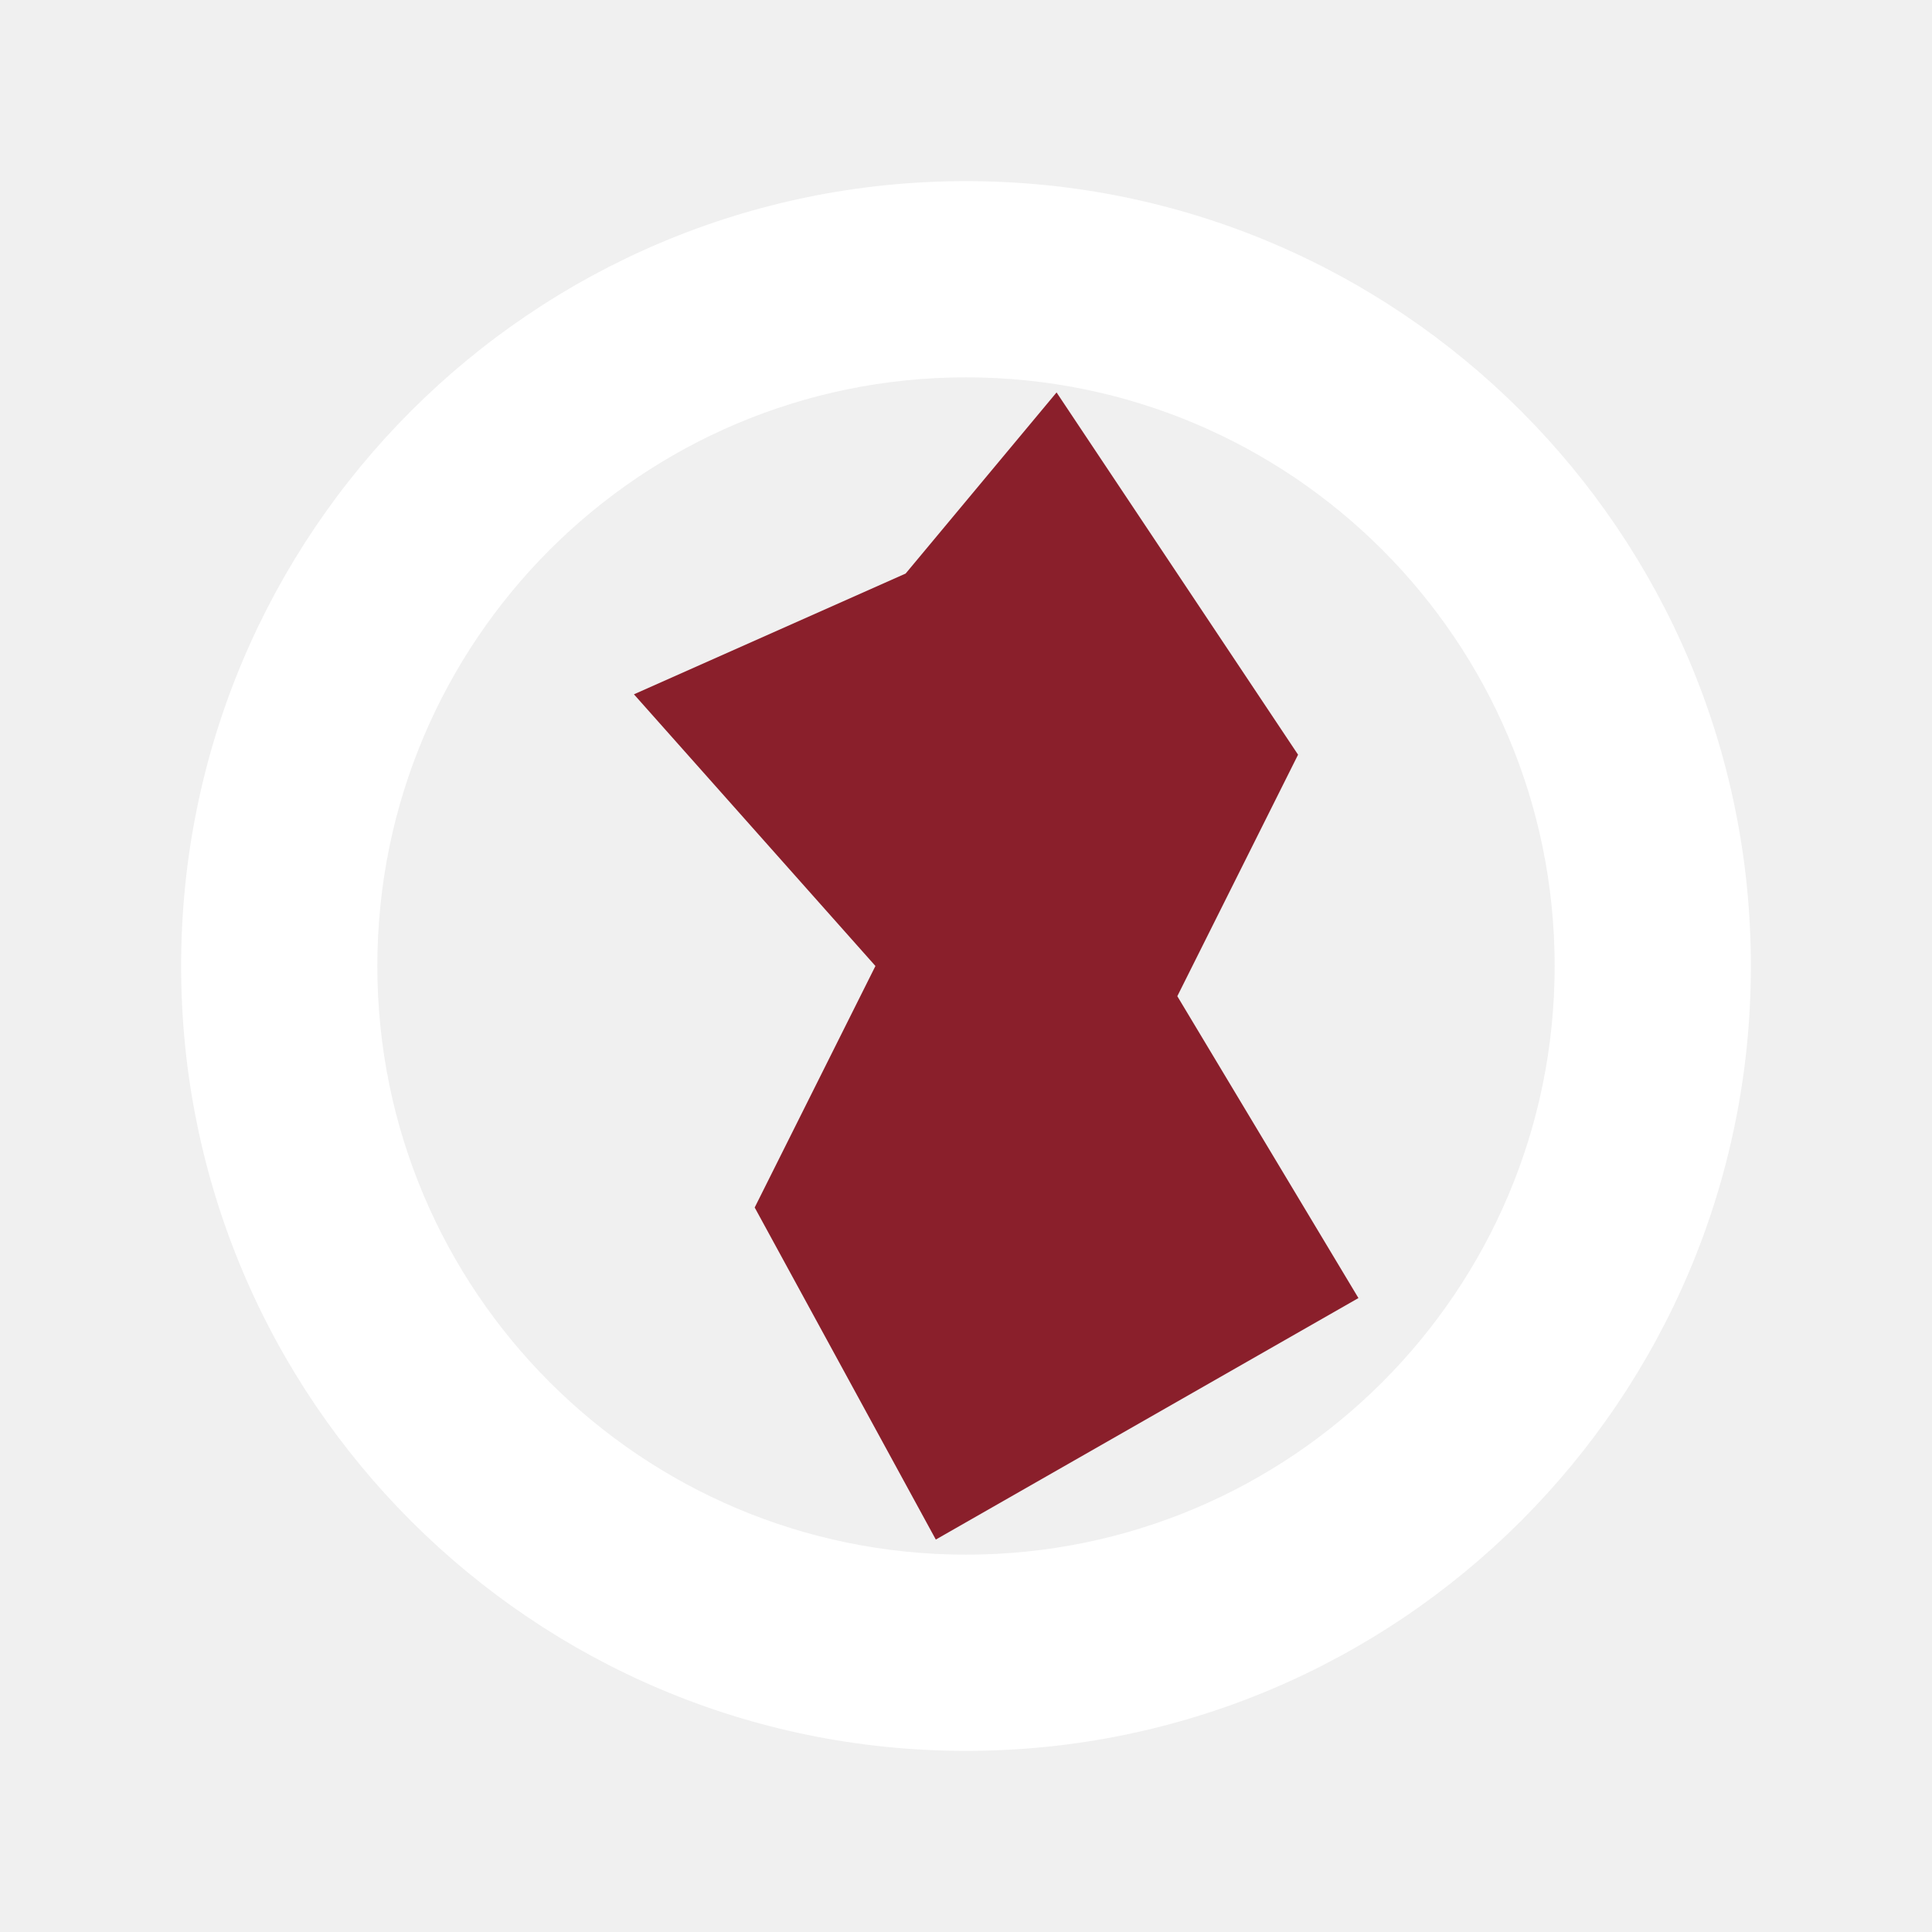
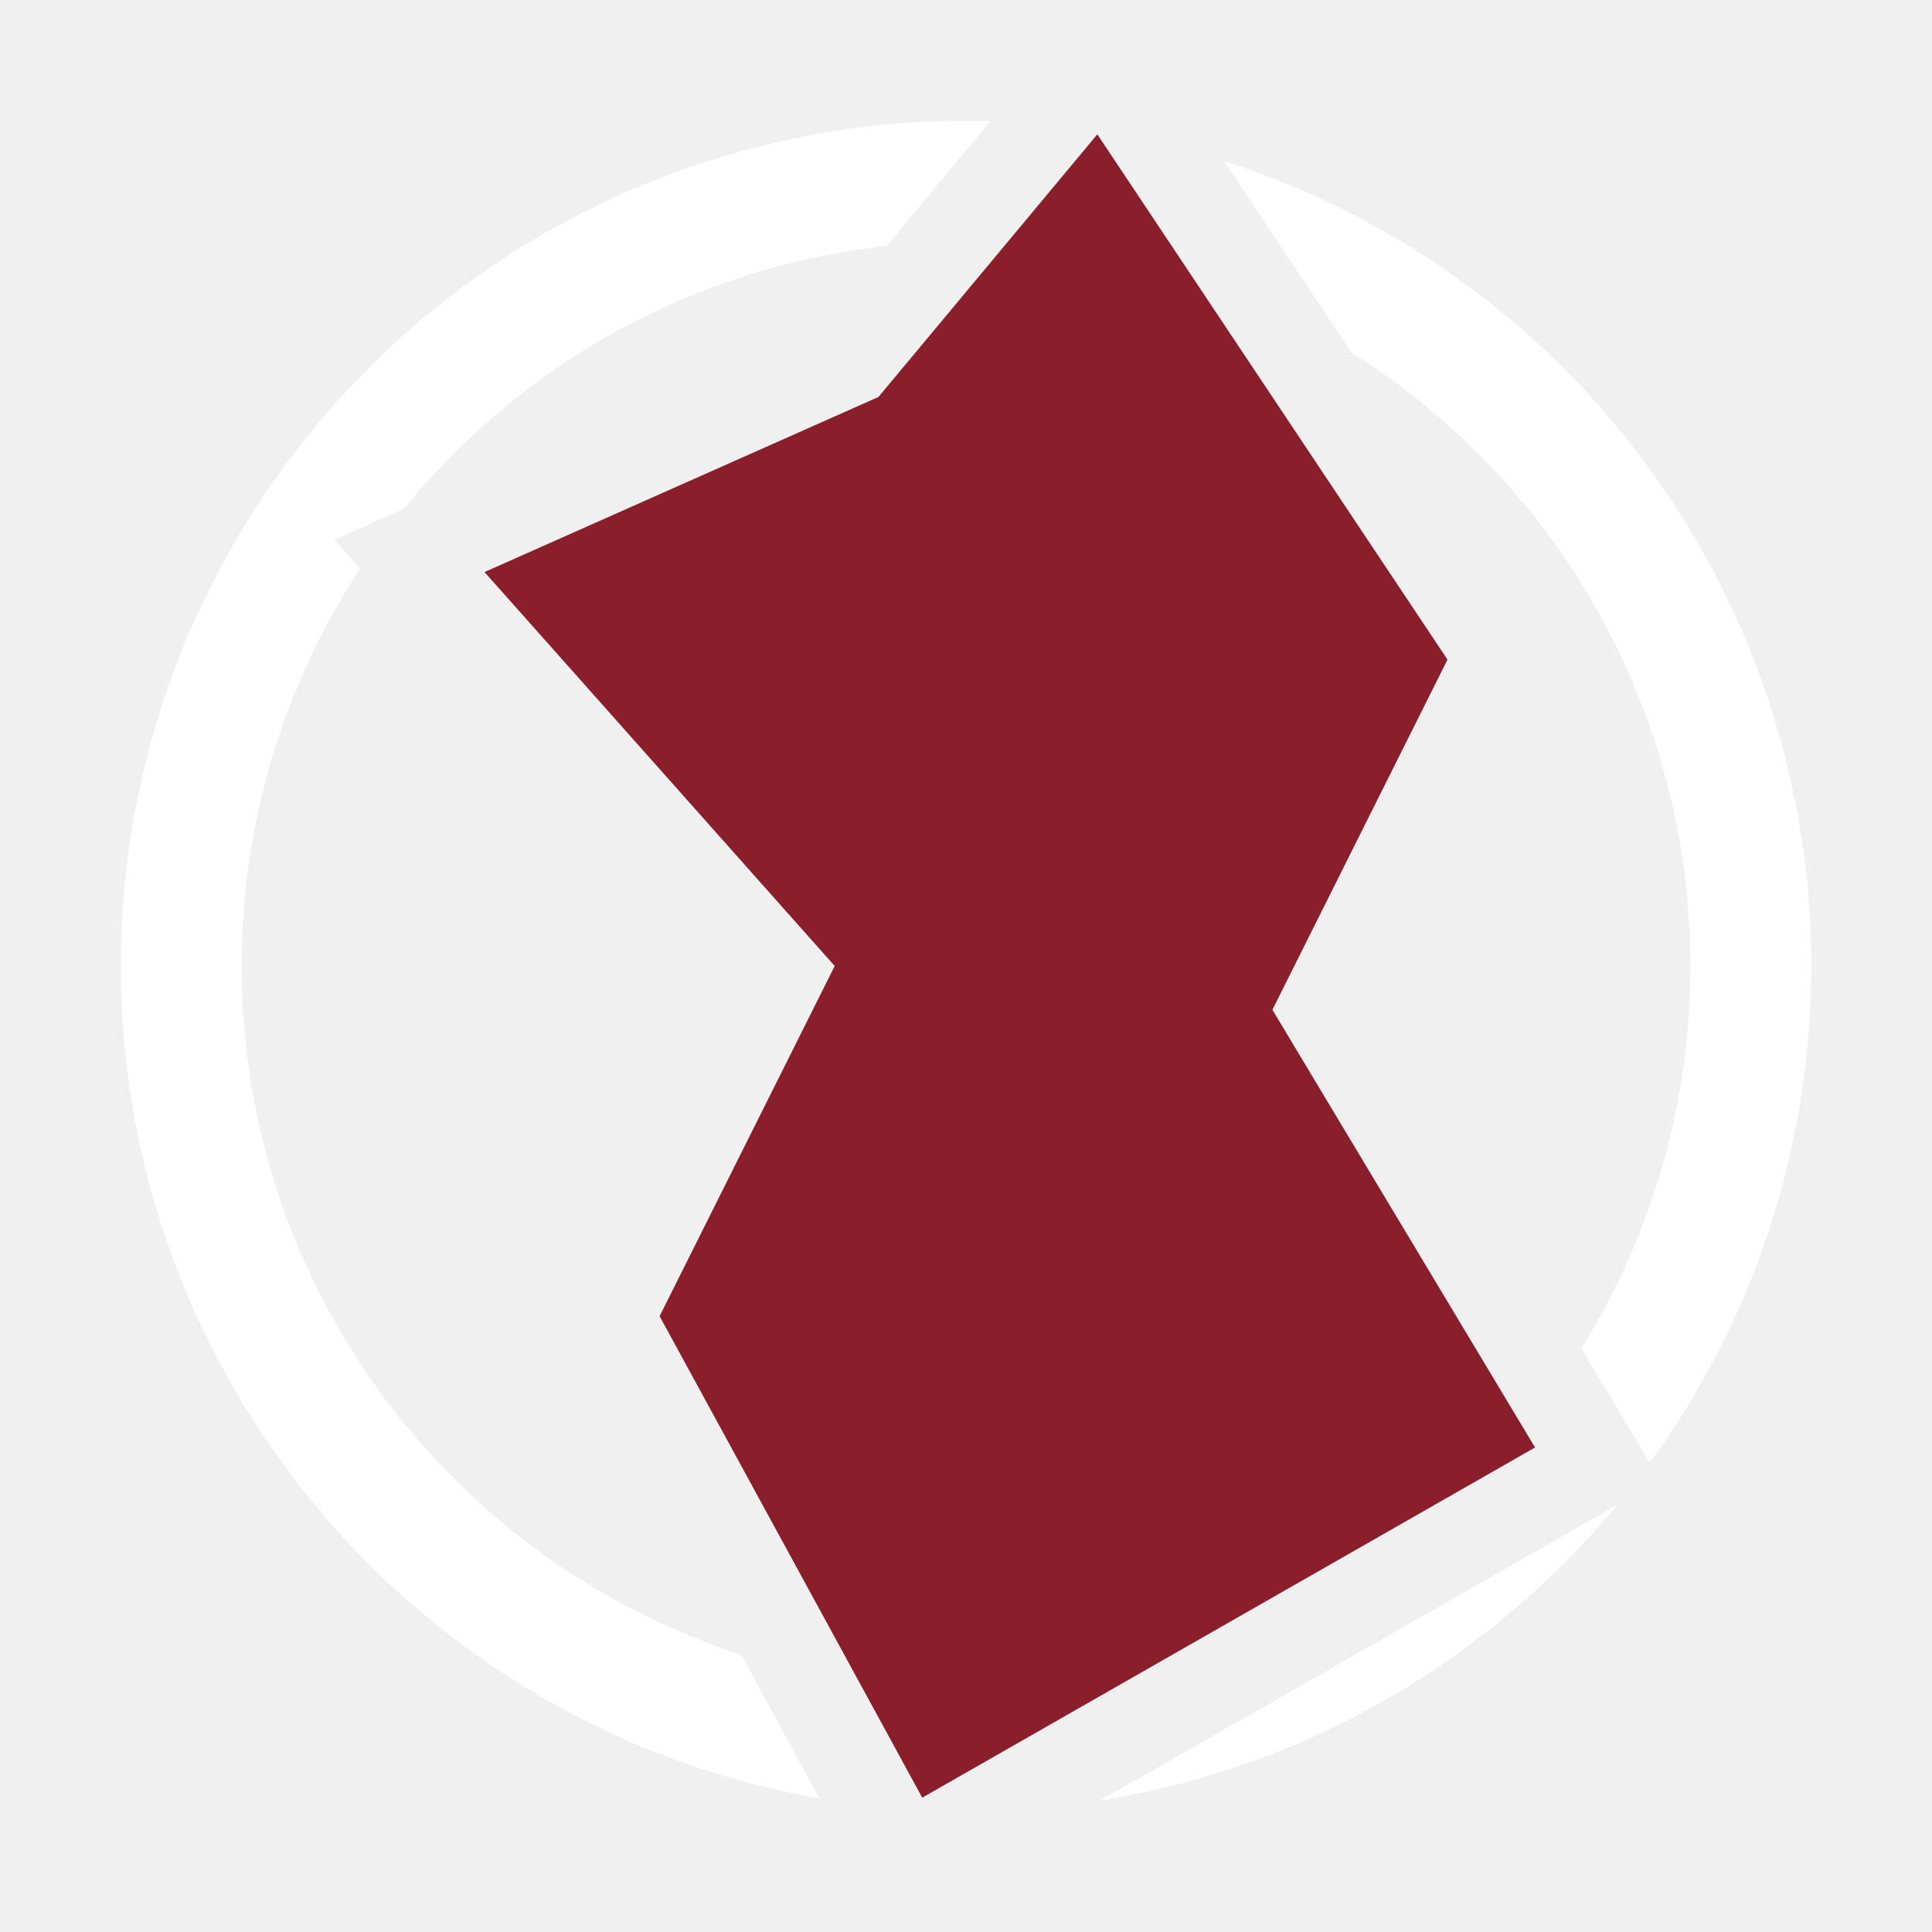
<svg xmlns="http://www.w3.org/2000/svg" width="64px" height="64px" viewBox="0 0 64 64" version="1.1" fill="white">
-   <path d="M6,32 a26,26 0 1,1 52,0 a26,26 0 1,1 -52,0 Z M12.5,32 a19.5,19.5 0 1,0 39,0 a19.5,19.5 0 1,0 -39,0 Z" />
-   <path d="M35,13 L43,25 L39,33 L45,43 L31,51 L25,40 L29,32 L21,23 L30,19 Z" fill="#8a1f2b" />
+   <path d="M59.95,30.28 L59.92,29.94 L59.9,29.6 L59.87,29.26 L59.83,28.91 L59.79,28.57 L59.75,28.23 L59.7,27.89 L59.64,27.55 L59.59,27.21 L59.53,26.87 L59.46,26.54 L59.39,26.2 L59.32,25.87 L59.24,25.53 L59.16,25.2 L59.08,24.86 L58.99,24.53 L58.89,24.2 L58.79,23.87 L58.69,23.54 L58.59,23.22 L58.48,22.89 L58.36,22.57 L58.25,22.24 L58.12,21.92 L58,21.6 L57.87,21.28 L57.74,20.97 L57.6,20.65 L57.46,20.34 L57.31,20.03 L57.16,19.72 L57.01,19.41 L56.85,19.1 L56.69,18.8 L56.53,18.5 L56.36,18.2 L56.19,17.9 L56.02,17.61 L55.84,17.31 L55.66,17.02 L55.47,16.73 L55.28,16.44 L55.09,16.16 L54.89,15.88 L54.69,15.6 L54.49,15.32 L54.28,15.05 L54.07,14.77 L53.86,14.5 L53.64,14.24 L53.42,13.97 L53.2,13.71 L52.98,13.45 L52.75,13.2 L52.51,12.94 L52.28,12.69 L52.04,12.45 L51.8,12.2 L51.55,11.96 L51.31,11.72 L51.06,11.49 L50.8,11.25 L50.55,11.02 L50.29,10.8 L50.03,10.58 L49.76,10.36 L49.5,10.14 L49.23,9.93 L48.95,9.72 L48.68,9.51 L48.4,9.31 L48.12,9.11 L47.84,8.91 L47.56,8.72 L47.27,8.53 L46.98,8.34 L46.69,8.16 L46.39,7.98 L46.1,7.81 L45.8,7.64 L45.5,7.47 L45.2,7.31 L44.9,7.15 L44.59,6.99 L44.28,6.84 L43.97,6.69 L43.66,6.54 L43.35,6.4 L43.03,6.26 L42.72,6.13 L42.4,6 L42.08,5.88 L41.76,5.75 L41.43,5.64 L41.11,5.52 L40.78,5.41 L40.55,5.34 L44.78,11.69 L44.84,11.72 L45.09,11.88 L45.33,12.04 L45.58,12.21 L45.82,12.38 L46.06,12.55 L46.3,12.72 L46.53,12.9 L46.77,13.08 L47,13.26 L47.23,13.45 L47.45,13.64 L47.68,13.83 L47.9,14.02 L48.12,14.22 L48.33,14.42 L48.55,14.62 L48.76,14.82 L48.97,15.03 L49.18,15.24 L49.38,15.45 L49.58,15.67 L49.78,15.88 L49.98,16.1 L50.17,16.32 L50.36,16.55 L50.55,16.77 L50.74,17 L50.92,17.23 L51.1,17.47 L51.28,17.7 L51.45,17.94 L51.62,18.18 L51.79,18.42 L51.96,18.67 L52.12,18.91 L52.28,19.16 L52.43,19.41 L52.59,19.66 L52.74,19.92 L52.88,20.17 L53.03,20.43 L53.17,20.69 L53.3,20.95 L53.44,21.21 L53.57,21.47 L53.7,21.74 L53.82,22.01 L53.94,22.27 L54.06,22.54 L54.17,22.82 L54.28,23.09 L54.39,23.36 L54.5,23.64 L54.6,23.91 L54.69,24.19 L54.79,24.47 L54.88,24.75 L54.97,25.03 L55.05,25.32 L55.13,25.6 L55.21,25.88 L55.28,26.17 L55.35,26.45 L55.42,26.74 L55.48,27.03 L55.54,27.32 L55.59,27.61 L55.65,27.9 L55.7,28.19 L55.74,28.48 L55.78,28.77 L55.82,29.06 L55.85,29.35 L55.88,29.65 L55.91,29.94 L55.93,30.23 L55.95,30.53 L55.97,30.82 L55.98,31.12 L55.99,31.41 L56,31.71 L56,32 L56,32.29 L55.99,32.59 L55.98,32.88 L55.97,33.18 L55.95,33.47 L55.93,33.77 L55.91,34.06 L55.88,34.35 L55.85,34.65 L55.82,34.94 L55.78,35.23 L55.74,35.52 L55.7,35.81 L55.65,36.1 L55.59,36.39 L55.54,36.68 L55.48,36.97 L55.42,37.26 L55.35,37.55 L55.28,37.83 L55.21,38.12 L55.13,38.4 L55.05,38.68 L54.97,38.97 L54.88,39.25 L54.79,39.53 L54.69,39.81 L54.6,40.09 L54.5,40.36 L54.39,40.64 L54.28,40.91 L54.17,41.18 L54.06,41.46 L53.94,41.73 L53.82,41.99 L53.7,42.26 L53.57,42.53 L53.44,42.79 L53.3,43.05 L53.17,43.31 L53.03,43.57 L52.88,43.83 L52.74,44.08 L52.59,44.34 L52.43,44.59 L52.38,44.67 L54.65,48.46 L54.69,48.4 L54.89,48.12 L55.09,47.84 L55.28,47.56 L55.47,47.27 L55.66,46.98 L55.84,46.69 L56.02,46.39 L56.19,46.1 L56.36,45.8 L56.53,45.5 L56.69,45.2 L56.85,44.9 L57.01,44.59 L57.16,44.28 L57.31,43.97 L57.46,43.66 L57.6,43.35 L57.74,43.03 L57.87,42.72 L58,42.4 L58.12,42.08 L58.25,41.76 L58.36,41.43 L58.48,41.11 L58.59,40.78 L58.69,40.46 L58.79,40.13 L58.89,39.8 L58.99,39.47 L59.08,39.14 L59.16,38.8 L59.24,38.47 L59.32,38.13 L59.39,37.8 L59.46,37.46 L59.53,37.13 L59.59,36.79 L59.64,36.45 L59.7,36.11 L59.75,35.77 L59.79,35.43 L59.83,35.09 L59.87,34.74 L59.9,34.4 L59.92,34.06 L59.95,33.72 L59.97,33.37 L59.98,33.03 L59.99,32.69 L60,32.34 L60,32 L60,31.66 L59.99,31.31 L59.98,30.97 L59.97,30.63 Z M31.66,4 L31.31,4.01 L30.97,4.02 L30.63,4.03 L30.28,4.05 L29.94,4.08 L29.6,4.1 L29.26,4.13 L28.91,4.17 L28.57,4.21 L28.23,4.25 L27.89,4.3 L27.55,4.36 L27.21,4.41 L26.87,4.47 L26.54,4.54 L26.2,4.61 L25.87,4.68 L25.53,4.76 L25.2,4.84 L24.86,4.92 L24.53,5.01 L24.2,5.11 L23.87,5.21 L23.54,5.31 L23.22,5.41 L22.89,5.52 L22.57,5.64 L22.24,5.75 L21.92,5.88 L21.6,6 L21.28,6.13 L20.97,6.26 L20.65,6.4 L20.34,6.54 L20.03,6.69 L19.72,6.84 L19.41,6.99 L19.1,7.15 L18.8,7.31 L18.5,7.47 L18.2,7.64 L17.9,7.81 L17.61,7.98 L17.31,8.16 L17.02,8.34 L16.73,8.53 L16.44,8.72 L16.16,8.91 L15.88,9.11 L15.6,9.31 L15.32,9.51 L15.05,9.72 L14.77,9.93 L14.5,10.14 L14.24,10.36 L13.97,10.58 L13.71,10.8 L13.45,11.02 L13.2,11.25 L12.94,11.49 L12.69,11.72 L12.45,11.96 L12.2,12.2 L11.96,12.45 L11.72,12.69 L11.49,12.94 L11.25,13.2 L11.02,13.45 L10.8,13.71 L10.58,13.97 L10.36,14.24 L10.14,14.5 L9.93,14.77 L9.72,15.05 L9.51,15.32 L9.31,15.6 L9.11,15.88 L8.91,16.16 L8.72,16.44 L8.53,16.73 L8.34,17.02 L8.16,17.31 L7.98,17.61 L7.81,17.9 L7.64,18.2 L7.47,18.5 L7.31,18.8 L7.15,19.1 L6.99,19.41 L6.84,19.72 L6.69,20.03 L6.54,20.34 L6.4,20.65 L6.26,20.97 L6.13,21.28 L6,21.6 L5.88,21.92 L5.75,22.24 L5.64,22.57 L5.52,22.89 L5.41,23.22 L5.31,23.54 L5.21,23.87 L5.11,24.2 L5.01,24.53 L4.92,24.86 L4.84,25.2 L4.76,25.53 L4.68,25.87 L4.61,26.2 L4.54,26.54 L4.47,26.87 L4.41,27.21 L4.36,27.55 L4.3,27.89 L4.25,28.23 L4.21,28.57 L4.17,28.91 L4.13,29.26 L4.1,29.6 L4.08,29.94 L4.05,30.28 L4.03,30.63 L4.02,30.97 L4.01,31.31 L4,31.66 L4,32 L4,32.34 L4.01,32.69 L4.02,33.03 L4.03,33.37 L4.05,33.72 L4.08,34.06 L4.1,34.4 L4.13,34.74 L4.17,35.09 L4.21,35.43 L4.25,35.77 L4.3,36.11 L4.36,36.45 L4.41,36.79 L4.47,37.13 L4.54,37.46 L4.61,37.8 L4.68,38.13 L4.76,38.47 L4.84,38.8 L4.92,39.14 L5.01,39.47 L5.11,39.8 L5.21,40.13 L5.31,40.46 L5.41,40.78 L5.52,41.11 L5.64,41.43 L5.75,41.76 L5.88,42.08 L6,42.4 L6.13,42.72 L6.26,43.03 L6.4,43.35 L6.54,43.66 L6.69,43.97 L6.84,44.28 L6.99,44.59 L7.15,44.9 L7.31,45.2 L7.47,45.5 L7.64,45.8 L7.81,46.1 L7.98,46.39 L8.16,46.69 L8.34,46.98 L8.53,47.27 L8.72,47.56 L8.91,47.84 L9.11,48.12 L9.31,48.4 L9.51,48.68 L9.72,48.95 L9.93,49.23 L10.14,49.5 L10.36,49.76 L10.58,50.03 L10.8,50.29 L11.02,50.55 L11.25,50.8 L11.49,51.06 L11.72,51.31 L11.96,51.55 L12.2,51.8 L12.45,52.04 L12.69,52.28 L12.94,52.51 L13.2,52.75 L13.45,52.98 L13.71,53.2 L13.97,53.42 L14.24,53.64 L14.5,53.86 L14.77,54.07 L15.05,54.28 L15.32,54.49 L15.6,54.69 L15.88,54.89 L16.16,55.09 L16.44,55.28 L16.73,55.47 L17.02,55.66 L17.31,55.84 L17.61,56.02 L17.9,56.19 L18.2,56.36 L18.5,56.53 L18.8,56.69 L19.1,56.85 L19.41,57.01 L19.72,57.16 L20.03,57.31 L20.34,57.46 L20.65,57.6 L20.97,57.74 L21.28,57.87 L21.6,58 L21.92,58.12 L22.24,58.25 L22.57,58.36 L22.89,58.48 L23.22,58.59 L23.54,58.69 L23.87,58.79 L24.2,58.89 L24.53,58.99 L24.86,59.08 L25.2,59.16 L25.53,59.24 L25.87,59.32 L26.2,59.39 L26.54,59.46 L26.87,59.53 L27.15,59.58 L24.55,54.81 L24.47,54.79 L24.19,54.69 L23.91,54.6 L23.64,54.5 L23.36,54.39 L23.09,54.28 L22.82,54.17 L22.54,54.06 L22.27,53.94 L22.01,53.82 L21.74,53.7 L21.47,53.57 L21.21,53.44 L20.95,53.3 L20.69,53.17 L20.43,53.03 L20.17,52.88 L19.92,52.74 L19.66,52.59 L19.41,52.43 L19.16,52.28 L18.91,52.12 L18.67,51.96 L18.42,51.79 L18.18,51.62 L17.94,51.45 L17.7,51.28 L17.47,51.1 L17.23,50.92 L17,50.74 L16.77,50.55 L16.55,50.36 L16.32,50.17 L16.1,49.98 L15.88,49.78 L15.67,49.58 L15.45,49.38 L15.24,49.18 L15.03,48.97 L14.82,48.76 L14.62,48.55 L14.42,48.33 L14.22,48.12 L14.02,47.9 L13.83,47.68 L13.64,47.45 L13.45,47.23 L13.26,47 L13.08,46.77 L12.9,46.53 L12.72,46.3 L12.55,46.06 L12.38,45.82 L12.21,45.58 L12.04,45.33 L11.88,45.09 L11.72,44.84 L11.57,44.59 L11.41,44.34 L11.26,44.08 L11.12,43.83 L10.97,43.57 L10.83,43.31 L10.7,43.05 L10.56,42.79 L10.43,42.53 L10.3,42.26 L10.18,41.99 L10.06,41.73 L9.94,41.46 L9.83,41.18 L9.72,40.91 L9.61,40.64 L9.5,40.36 L9.4,40.09 L9.31,39.81 L9.21,39.53 L9.12,39.25 L9.03,38.97 L8.95,38.68 L8.87,38.4 L8.79,38.12 L8.72,37.83 L8.65,37.55 L8.58,37.26 L8.52,36.97 L8.46,36.68 L8.41,36.39 L8.35,36.1 L8.3,35.81 L8.26,35.52 L8.22,35.23 L8.18,34.94 L8.15,34.65 L8.12,34.35 L8.09,34.06 L8.07,33.77 L8.05,33.47 L8.03,33.18 L8.02,32.88 L8.01,32.59 L8,32.29 L8,32 L8,31.71 L8.01,31.41 L8.02,31.12 L8.03,30.82 L8.05,30.53 L8.07,30.23 L8.09,29.94 L8.12,29.65 L8.15,29.35 L8.18,29.06 L8.22,28.77 L8.26,28.48 L8.3,28.19 L8.35,27.9 L8.41,27.61 L8.46,27.32 L8.52,27.03 L8.58,26.74 L8.65,26.45 L8.72,26.17 L8.79,25.88 L8.87,25.6 L8.95,25.32 L9.03,25.03 L9.12,24.75 L9.21,24.47 L9.31,24.19 L9.4,23.91 L9.5,23.64 L9.61,23.36 L9.72,23.09 L9.83,22.82 L9.94,22.54 L10.06,22.27 L10.18,22.01 L10.3,21.74 L10.43,21.47 L10.56,21.21 L10.7,20.95 L10.83,20.69 L10.97,20.43 L11.12,20.17 L11.26,19.92 L11.41,19.66 L11.57,19.41 L11.72,19.16 L11.88,18.91 L11.93,18.83 L11.08,17.88 L13.39,16.85 L13.45,16.77 L13.64,16.55 L13.83,16.32 L14.02,16.1 L14.22,15.88 L14.42,15.67 L14.62,15.45 L14.82,15.24 L15.03,15.03 L15.24,14.82 L15.45,14.62 L15.67,14.42 L15.88,14.22 L16.1,14.02 L16.32,13.83 L16.55,13.64 L16.77,13.45 L17,13.26 L17.23,13.08 L17.47,12.9 L17.7,12.72 L17.94,12.55 L18.18,12.38 L18.42,12.21 L18.67,12.04 L18.91,11.88 L19.16,11.72 L19.41,11.57 L19.66,11.41 L19.92,11.26 L20.17,11.12 L20.43,10.97 L20.69,10.83 L20.95,10.7 L21.21,10.56 L21.47,10.43 L21.74,10.3 L22.01,10.18 L22.27,10.06 L22.54,9.94 L22.82,9.83 L23.09,9.72 L23.36,9.61 L23.64,9.5 L23.91,9.4 L24.19,9.31 L24.47,9.21 L24.75,9.12 L25.03,9.03 L25.32,8.95 L25.6,8.87 L25.88,8.79 L26.17,8.72 L26.45,8.65 L26.74,8.58 L27.03,8.52 L27.32,8.46 L27.61,8.41 L27.9,8.35 L28.19,8.3 L28.48,8.26 L28.77,8.22 L29.06,8.18 L29.35,8.15 L29.37,8.15 L32.81,4.01 L32.69,4.01 L32.34,4 L32,4 Z M37.46,59.46 L37.8,59.39 L38.13,59.32 L38.47,59.24 L38.8,59.16 L39.14,59.08 L39.47,58.99 L39.8,58.89 L40.13,58.79 L40.46,58.69 L40.78,58.59 L41.11,58.48 L41.43,58.36 L41.76,58.25 L42.08,58.12 L42.4,58 L42.72,57.87 L43.03,57.74 L43.35,57.6 L43.66,57.46 L43.97,57.31 L44.28,57.16 L44.59,57.01 L44.9,56.85 L45.2,56.69 L45.5,56.53 L45.8,56.36 L46.1,56.19 L46.39,56.02 L46.69,55.84 L46.98,55.66 L47.27,55.47 L47.56,55.28 L47.84,55.09 L48.12,54.89 L48.4,54.69 L48.68,54.49 L48.95,54.28 L49.23,54.07 L49.5,53.86 L49.76,53.64 L50.03,53.42 L50.29,53.2 L50.55,52.98 L50.8,52.75 L51.06,52.51 L51.31,52.28 L51.55,52.04 L51.8,51.8 L52.04,51.55 L52.28,51.31 L52.51,51.06 L52.75,50.8 L52.98,50.55 L53.2,50.29 L53.42,50.03 L53.57,49.85 L36.43,59.65 L36.45,59.64 L36.79,59.59 L37.13,59.53 Z" fill-rule="evenodd" />
+   <path d="M36.35,4.45 L29.1,13.15 L16.05,18.95 L27.65,32 L21.85,43.6 L30.55,59.55 L50.85,47.95 L42.15,33.45 L47.95,21.85 Z" fill-rule="evenodd" fill="#8a1f2b" />
</svg>
